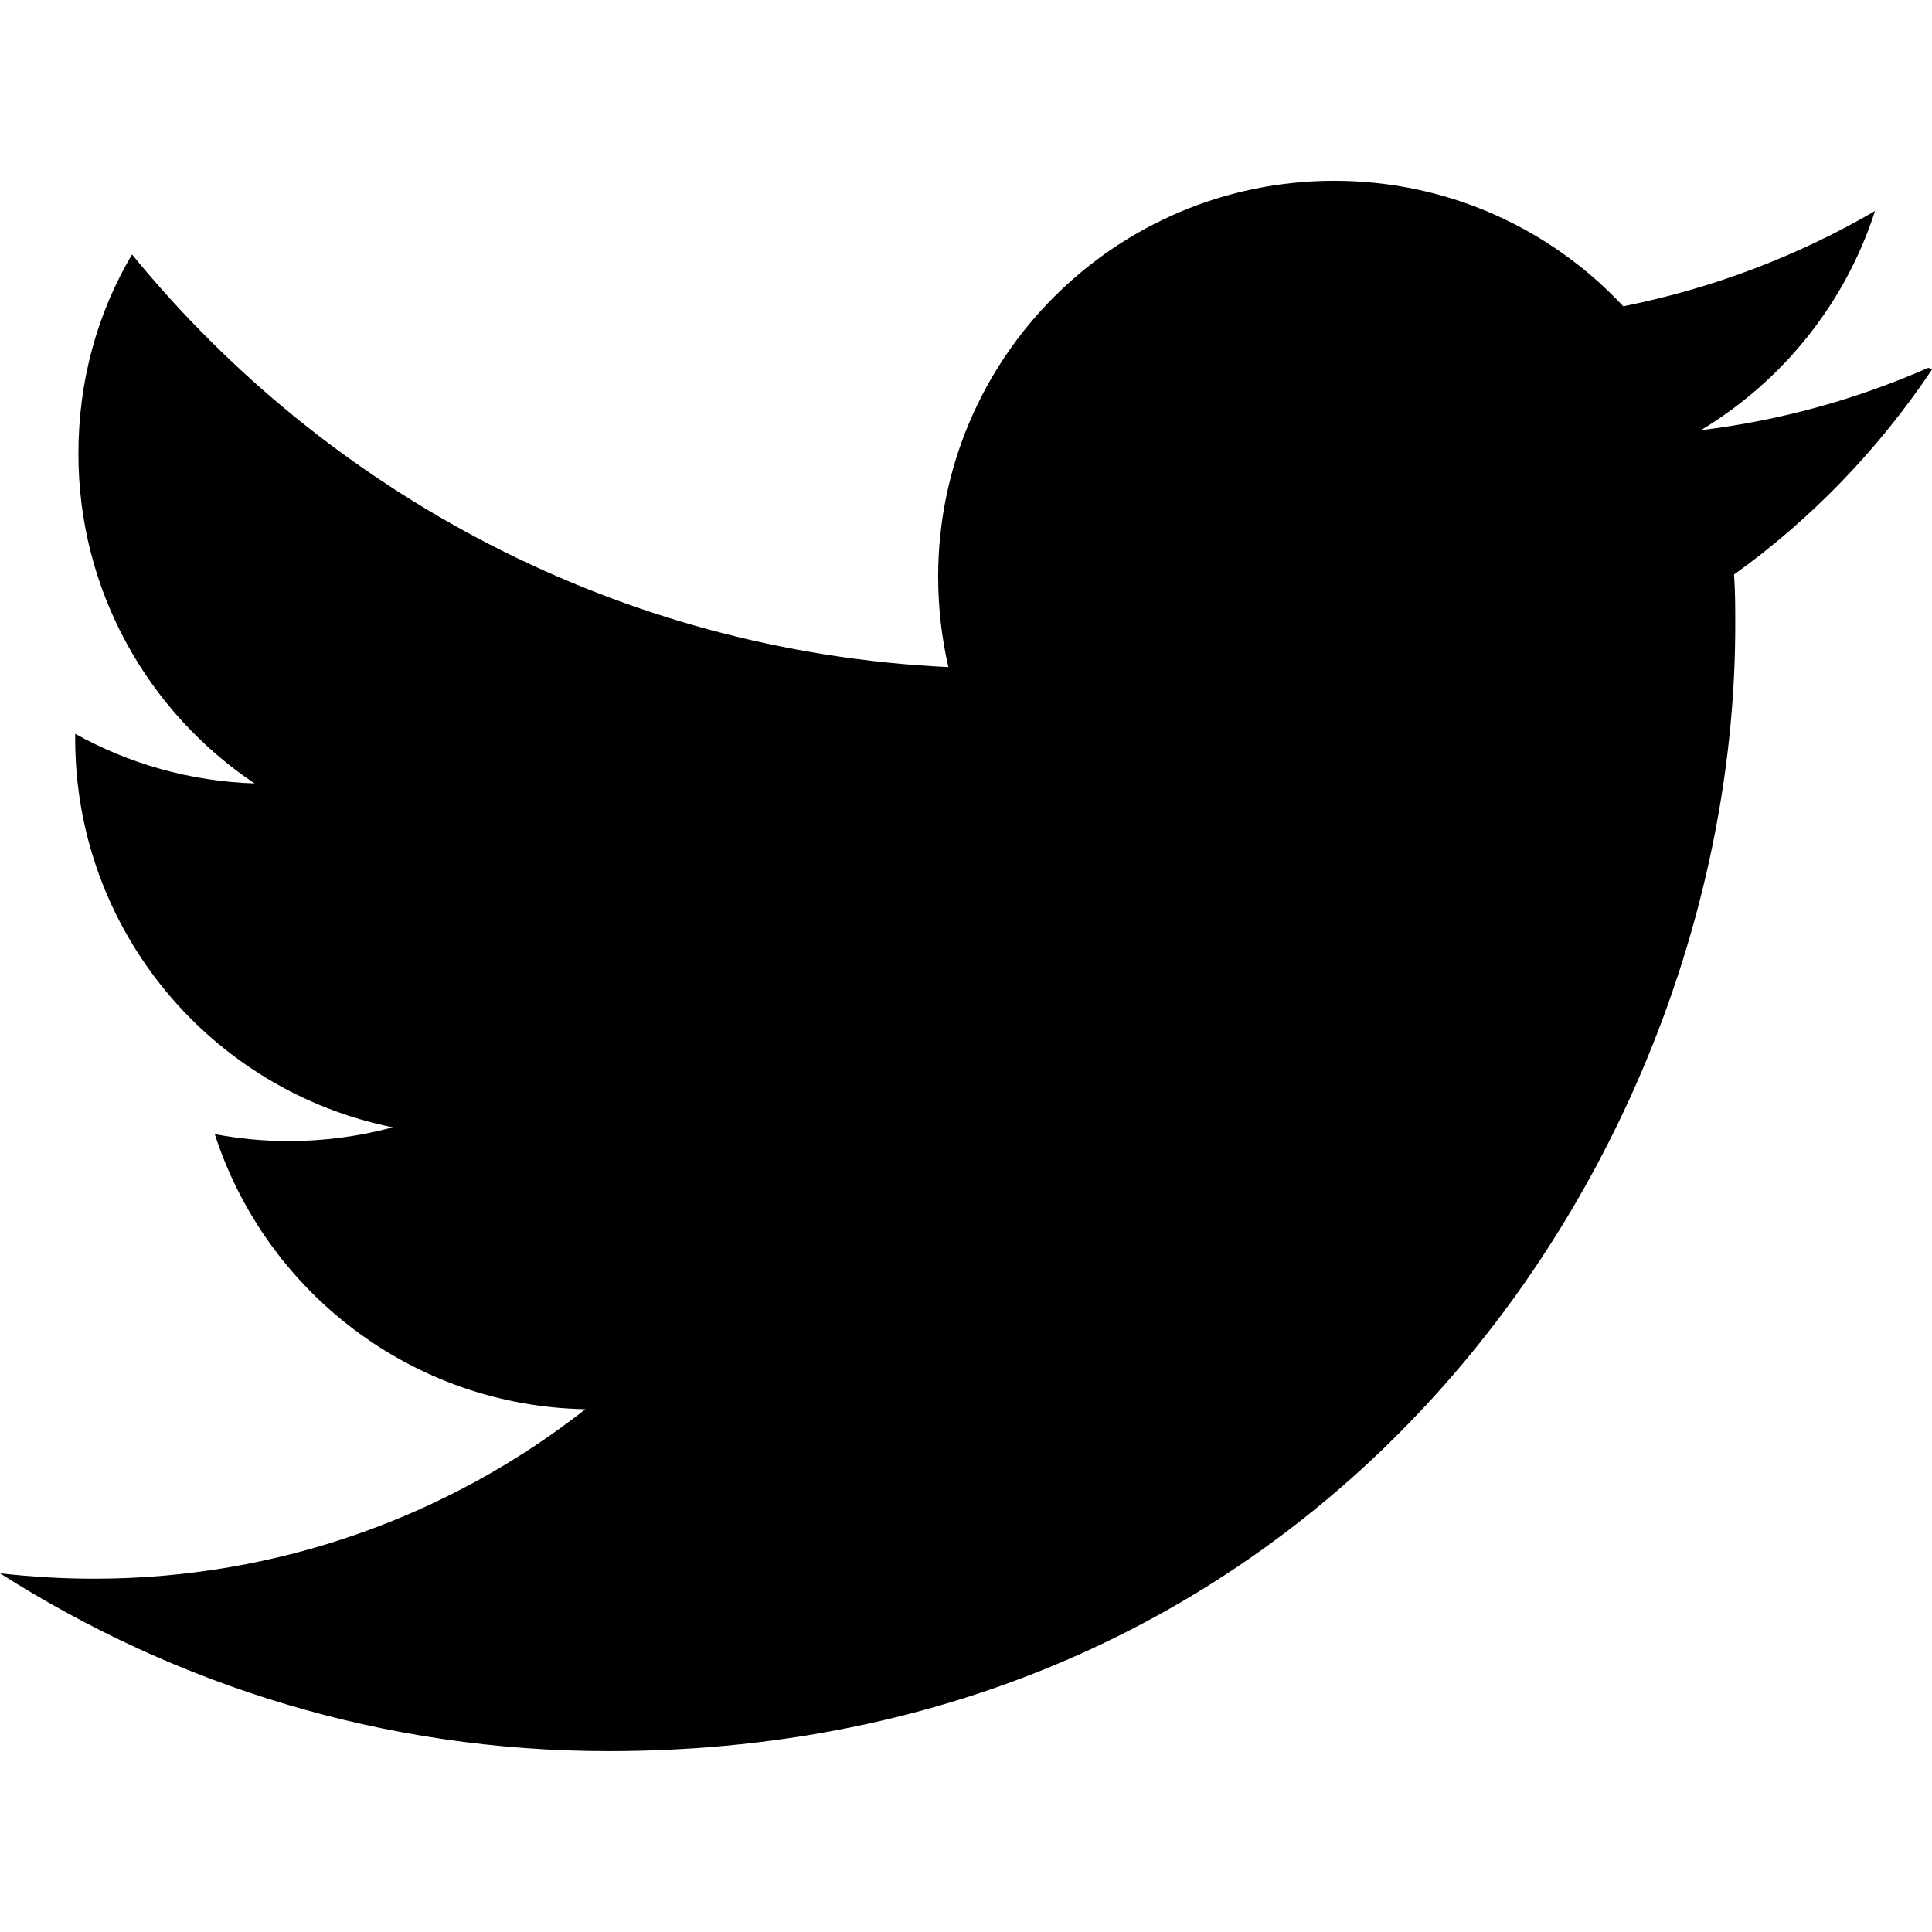
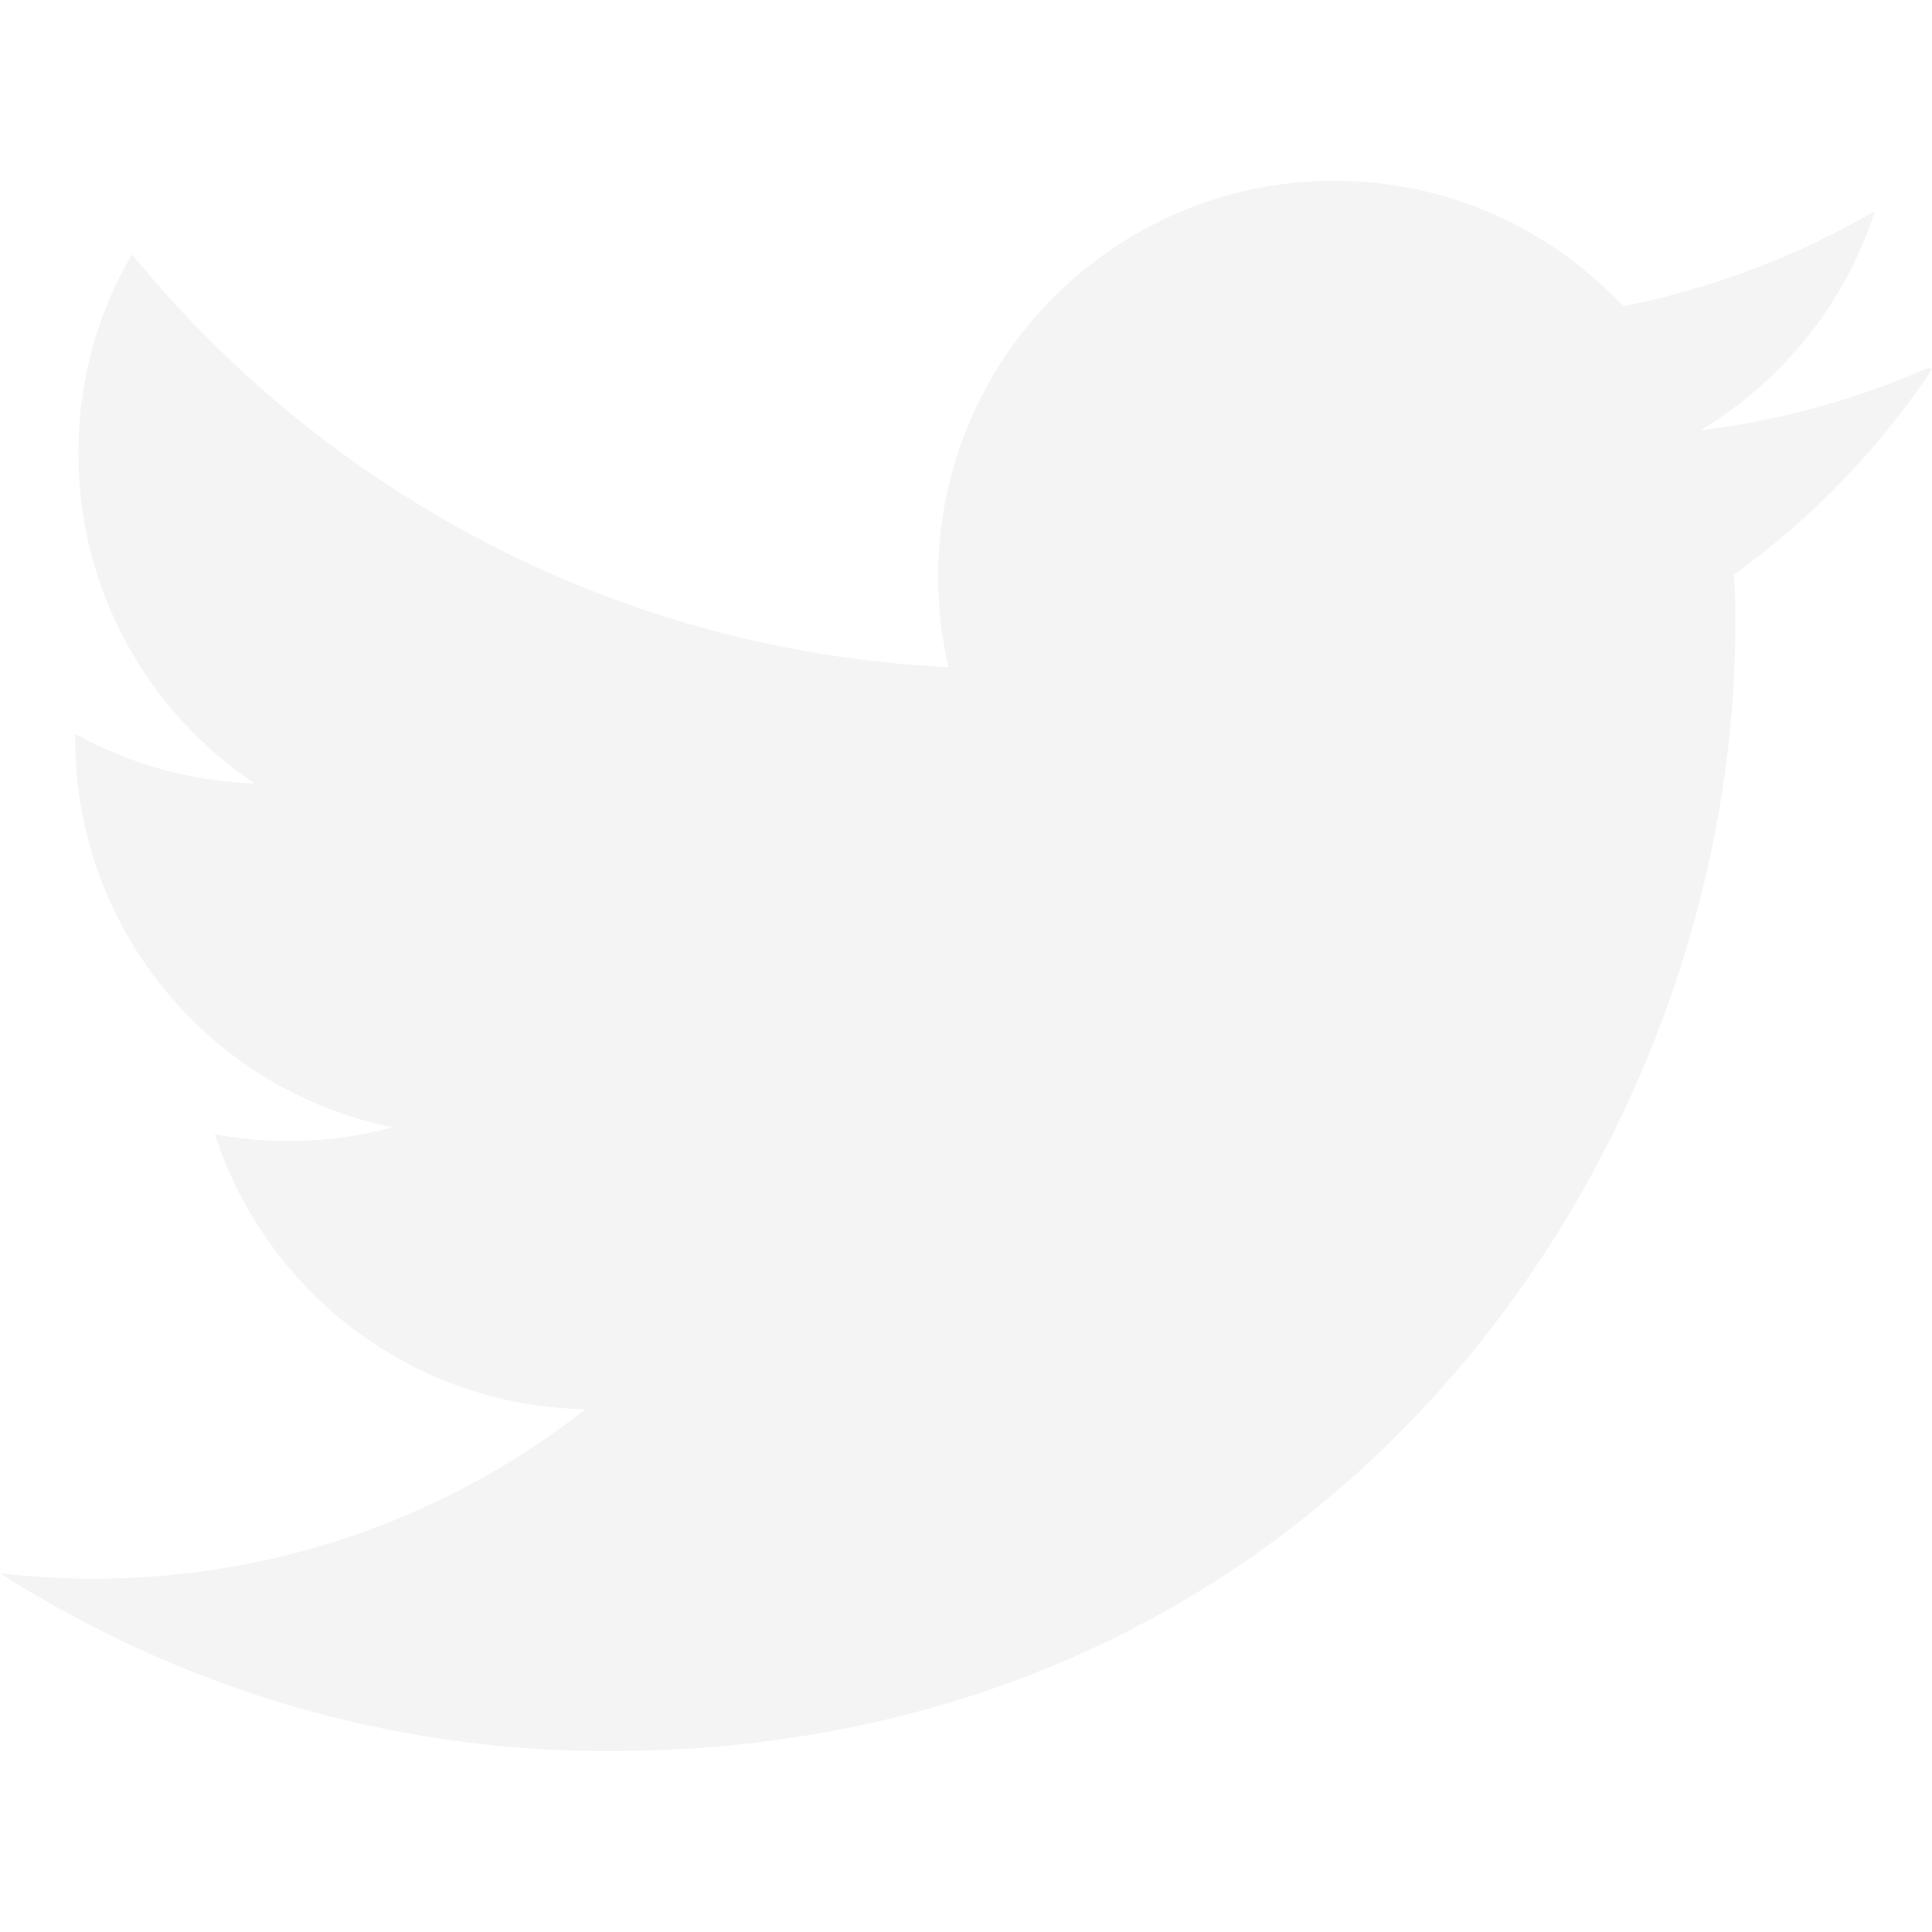
<svg xmlns="http://www.w3.org/2000/svg" role="img" viewBox="0 0 24 24">
-   <path d="M23.954 4.569c-.885.389-1.83.654-2.825.775 1.014-.611 1.794-1.574 2.163-2.723-.951.555-2.005.959-3.127 1.184-.896-.959-2.173-1.559-3.591-1.559-2.717 0-4.92 2.203-4.92 4.917 0 .39.045.765.127 1.124C7.691 8.094 4.066 6.13 1.64 3.161c-.427.722-.666 1.561-.666 2.475 0 1.71.87 3.213 2.188 4.096-.807-.026-1.566-.248-2.228-.616v.061c0 2.385 1.693 4.374 3.946 4.827-.413.111-.849.171-1.296.171-.314 0-.615-.03-.916-.086.631 1.953 2.445 3.377 4.604 3.417-1.68 1.319-3.809 2.105-6.102 2.105-.39 0-.779-.023-1.17-.067 2.189 1.394 4.768 2.209 7.557 2.209 9.054 0 13.999-7.496 13.999-13.986 0-.209 0-.42-.015-.63.961-.689 1.8-1.56 2.46-2.548l-.047-.02z" />
+   <path fill="#F4F4F4" d="M23.954 4.569c-.885.389-1.83.654-2.825.775 1.014-.611 1.794-1.574 2.163-2.723-.951.555-2.005.959-3.127 1.184-.896-.959-2.173-1.559-3.591-1.559-2.717 0-4.92 2.203-4.92 4.917 0 .39.045.765.127 1.124C7.691 8.094 4.066 6.13 1.64 3.161c-.427.722-.666 1.561-.666 2.475 0 1.71.87 3.213 2.188 4.096-.807-.026-1.566-.248-2.228-.616v.061c0 2.385 1.693 4.374 3.946 4.827-.413.111-.849.171-1.296.171-.314 0-.615-.03-.916-.086.631 1.953 2.445 3.377 4.604 3.417-1.68 1.319-3.809 2.105-6.102 2.105-.39 0-.779-.023-1.17-.067 2.189 1.394 4.768 2.209 7.557 2.209 9.054 0 13.999-7.496 13.999-13.986 0-.209 0-.42-.015-.63.961-.689 1.8-1.56 2.46-2.548l-.047-.02z" />
</svg>
